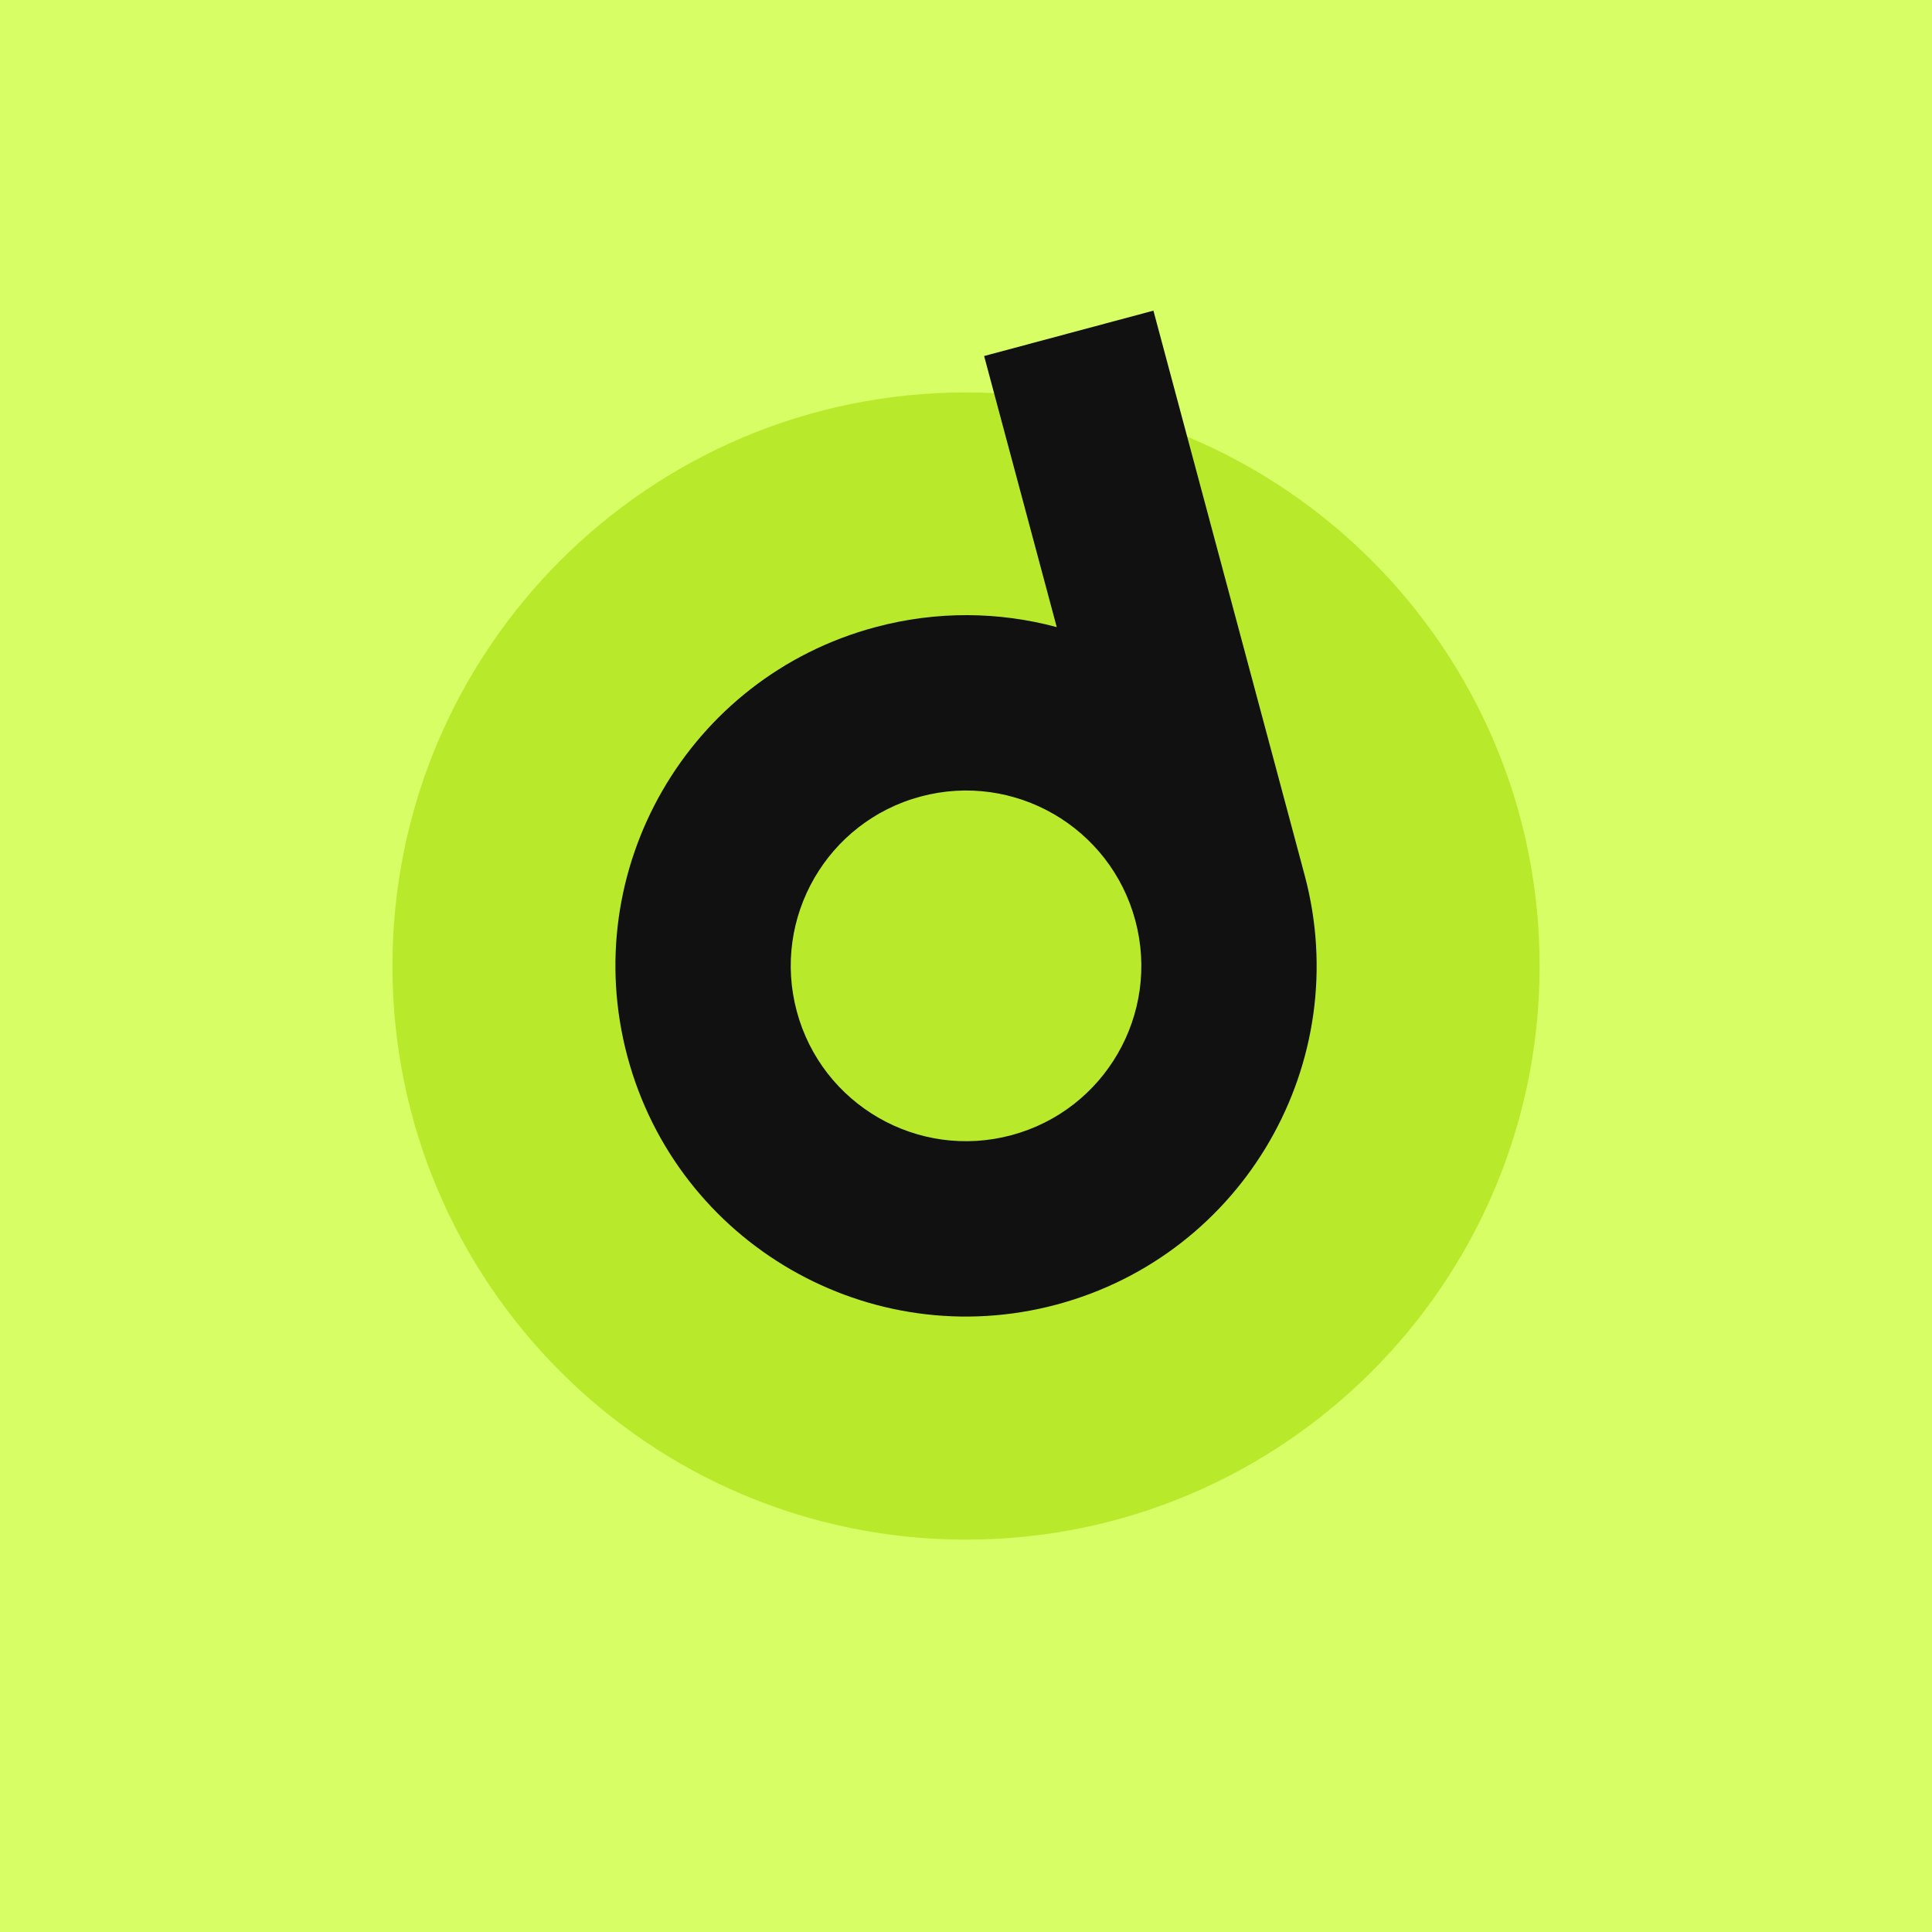
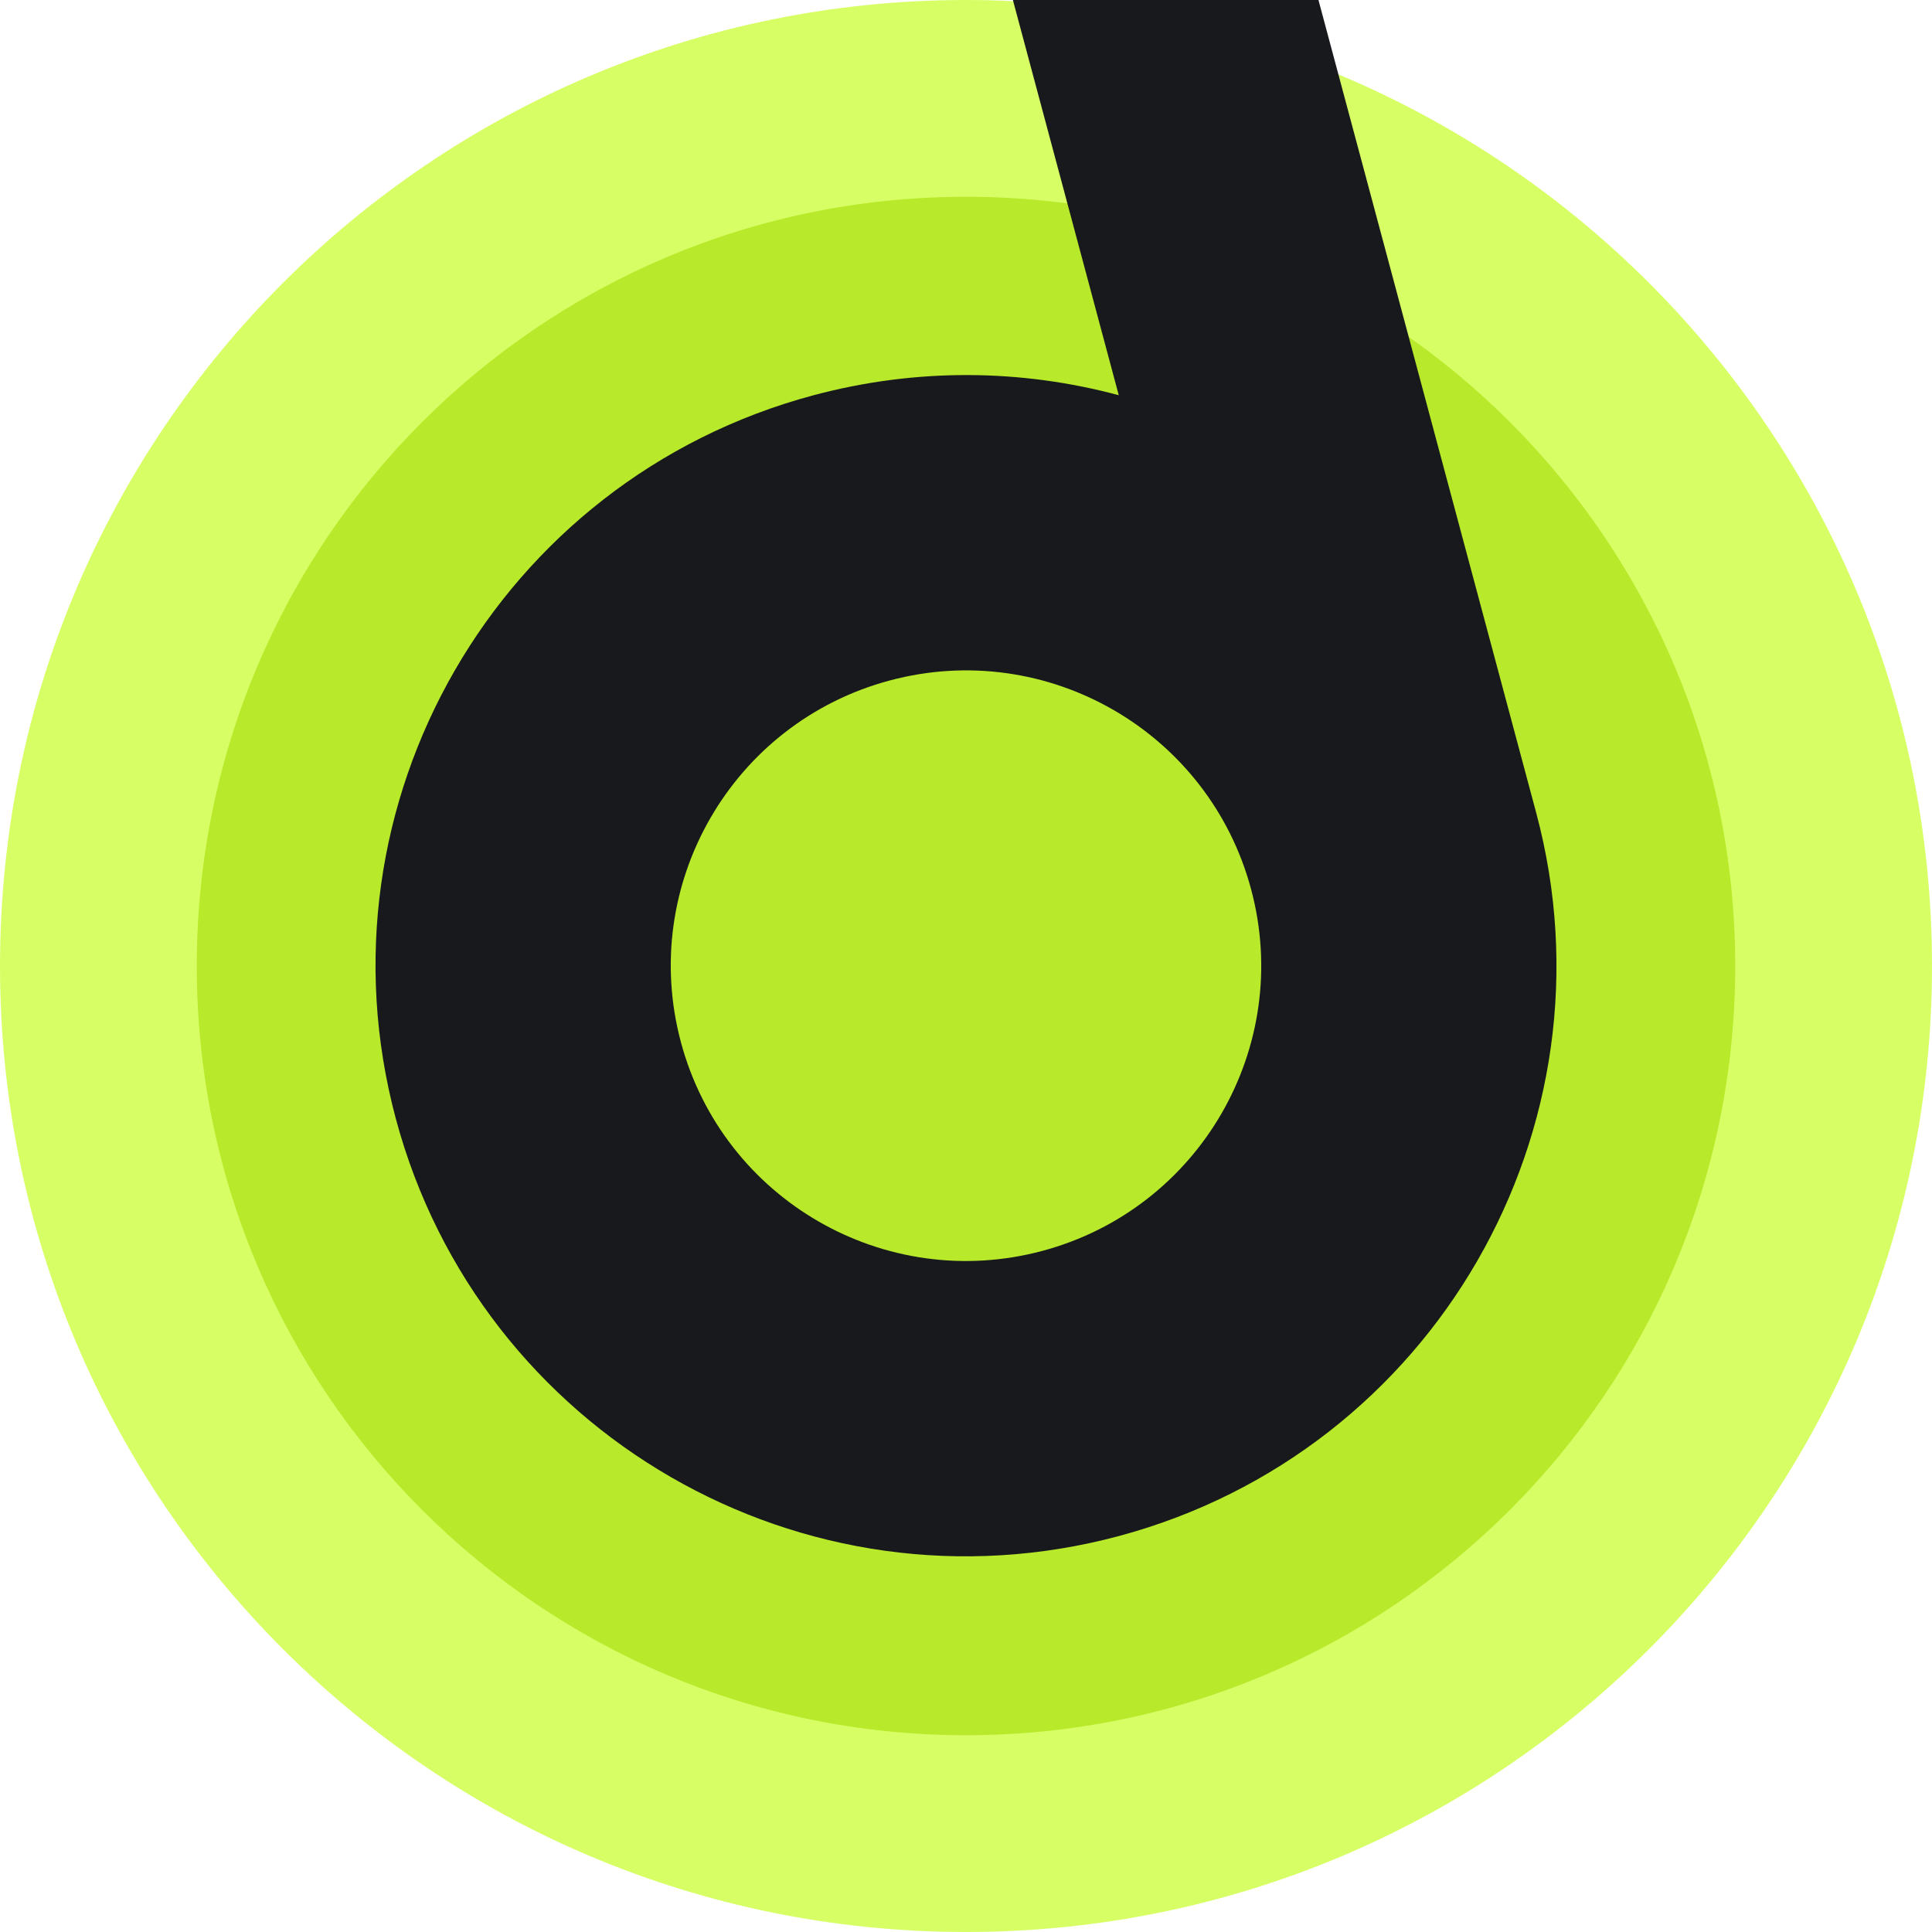
- <svg xmlns="http://www.w3.org/2000/svg" viewBox="0 0 512 512" width="512" height="512">
-   <rect width="512" height="512" fill="#D7FF65" />
-   <g transform="translate(104 104) scale(0.2815)">
-     <circle cx="540" cy="540" r="540" fill="#B8E92A" />
-     <path d="M625.394 220.932C571.242 206.37 512.649 205.431 454.59 220.992C278.547 268.175 174.076 449.174 221.246 625.264C268.417 801.354 449.367 905.854 625.41 858.671C801.453 811.487 905.924 630.489 858.754 454.399L716.404 -77L557.027 -34.284L625.394 220.932ZM497.295 380.412C585.317 356.82 675.792 409.07 699.377 497.115C722.962 585.16 670.726 675.659 582.705 699.251C494.684 722.843 404.209 670.593 380.623 582.548C357.038 494.503 409.274 404.003 497.295 380.412Z" fill-rule="evenodd" clip-rule="evenodd" fill="#111111" />
-   </g>
+ <svg xmlns="http://www.w3.org/2000/svg" viewBox="0 0 1080 1080" width="512" height="512">
+   <circle cx="540" cy="540" r="540" fill="#D7FF65" />
+   <circle cx="540" cy="540" r="430" fill="#B8E92A" />
+   <path d="M625.394 220.932C571.242 206.37 512.649 205.431 454.59 220.992C278.547 268.175 174.076 449.174 221.246 625.264C268.417 801.354 449.367 905.854 625.41 858.671C801.453 811.487 905.924 630.489 858.754 454.399L716.404 -77L557.027 -34.284L625.394 220.932ZM497.295 380.412C585.317 356.82 675.792 409.07 699.377 497.115C722.962 585.16 670.726 675.659 582.705 699.251C494.684 722.843 404.209 670.593 380.623 582.548C357.038 494.503 409.274 404.003 497.295 380.412Z" fill-rule="evenodd" clip-rule="evenodd" fill="#17191C" />
</svg>
